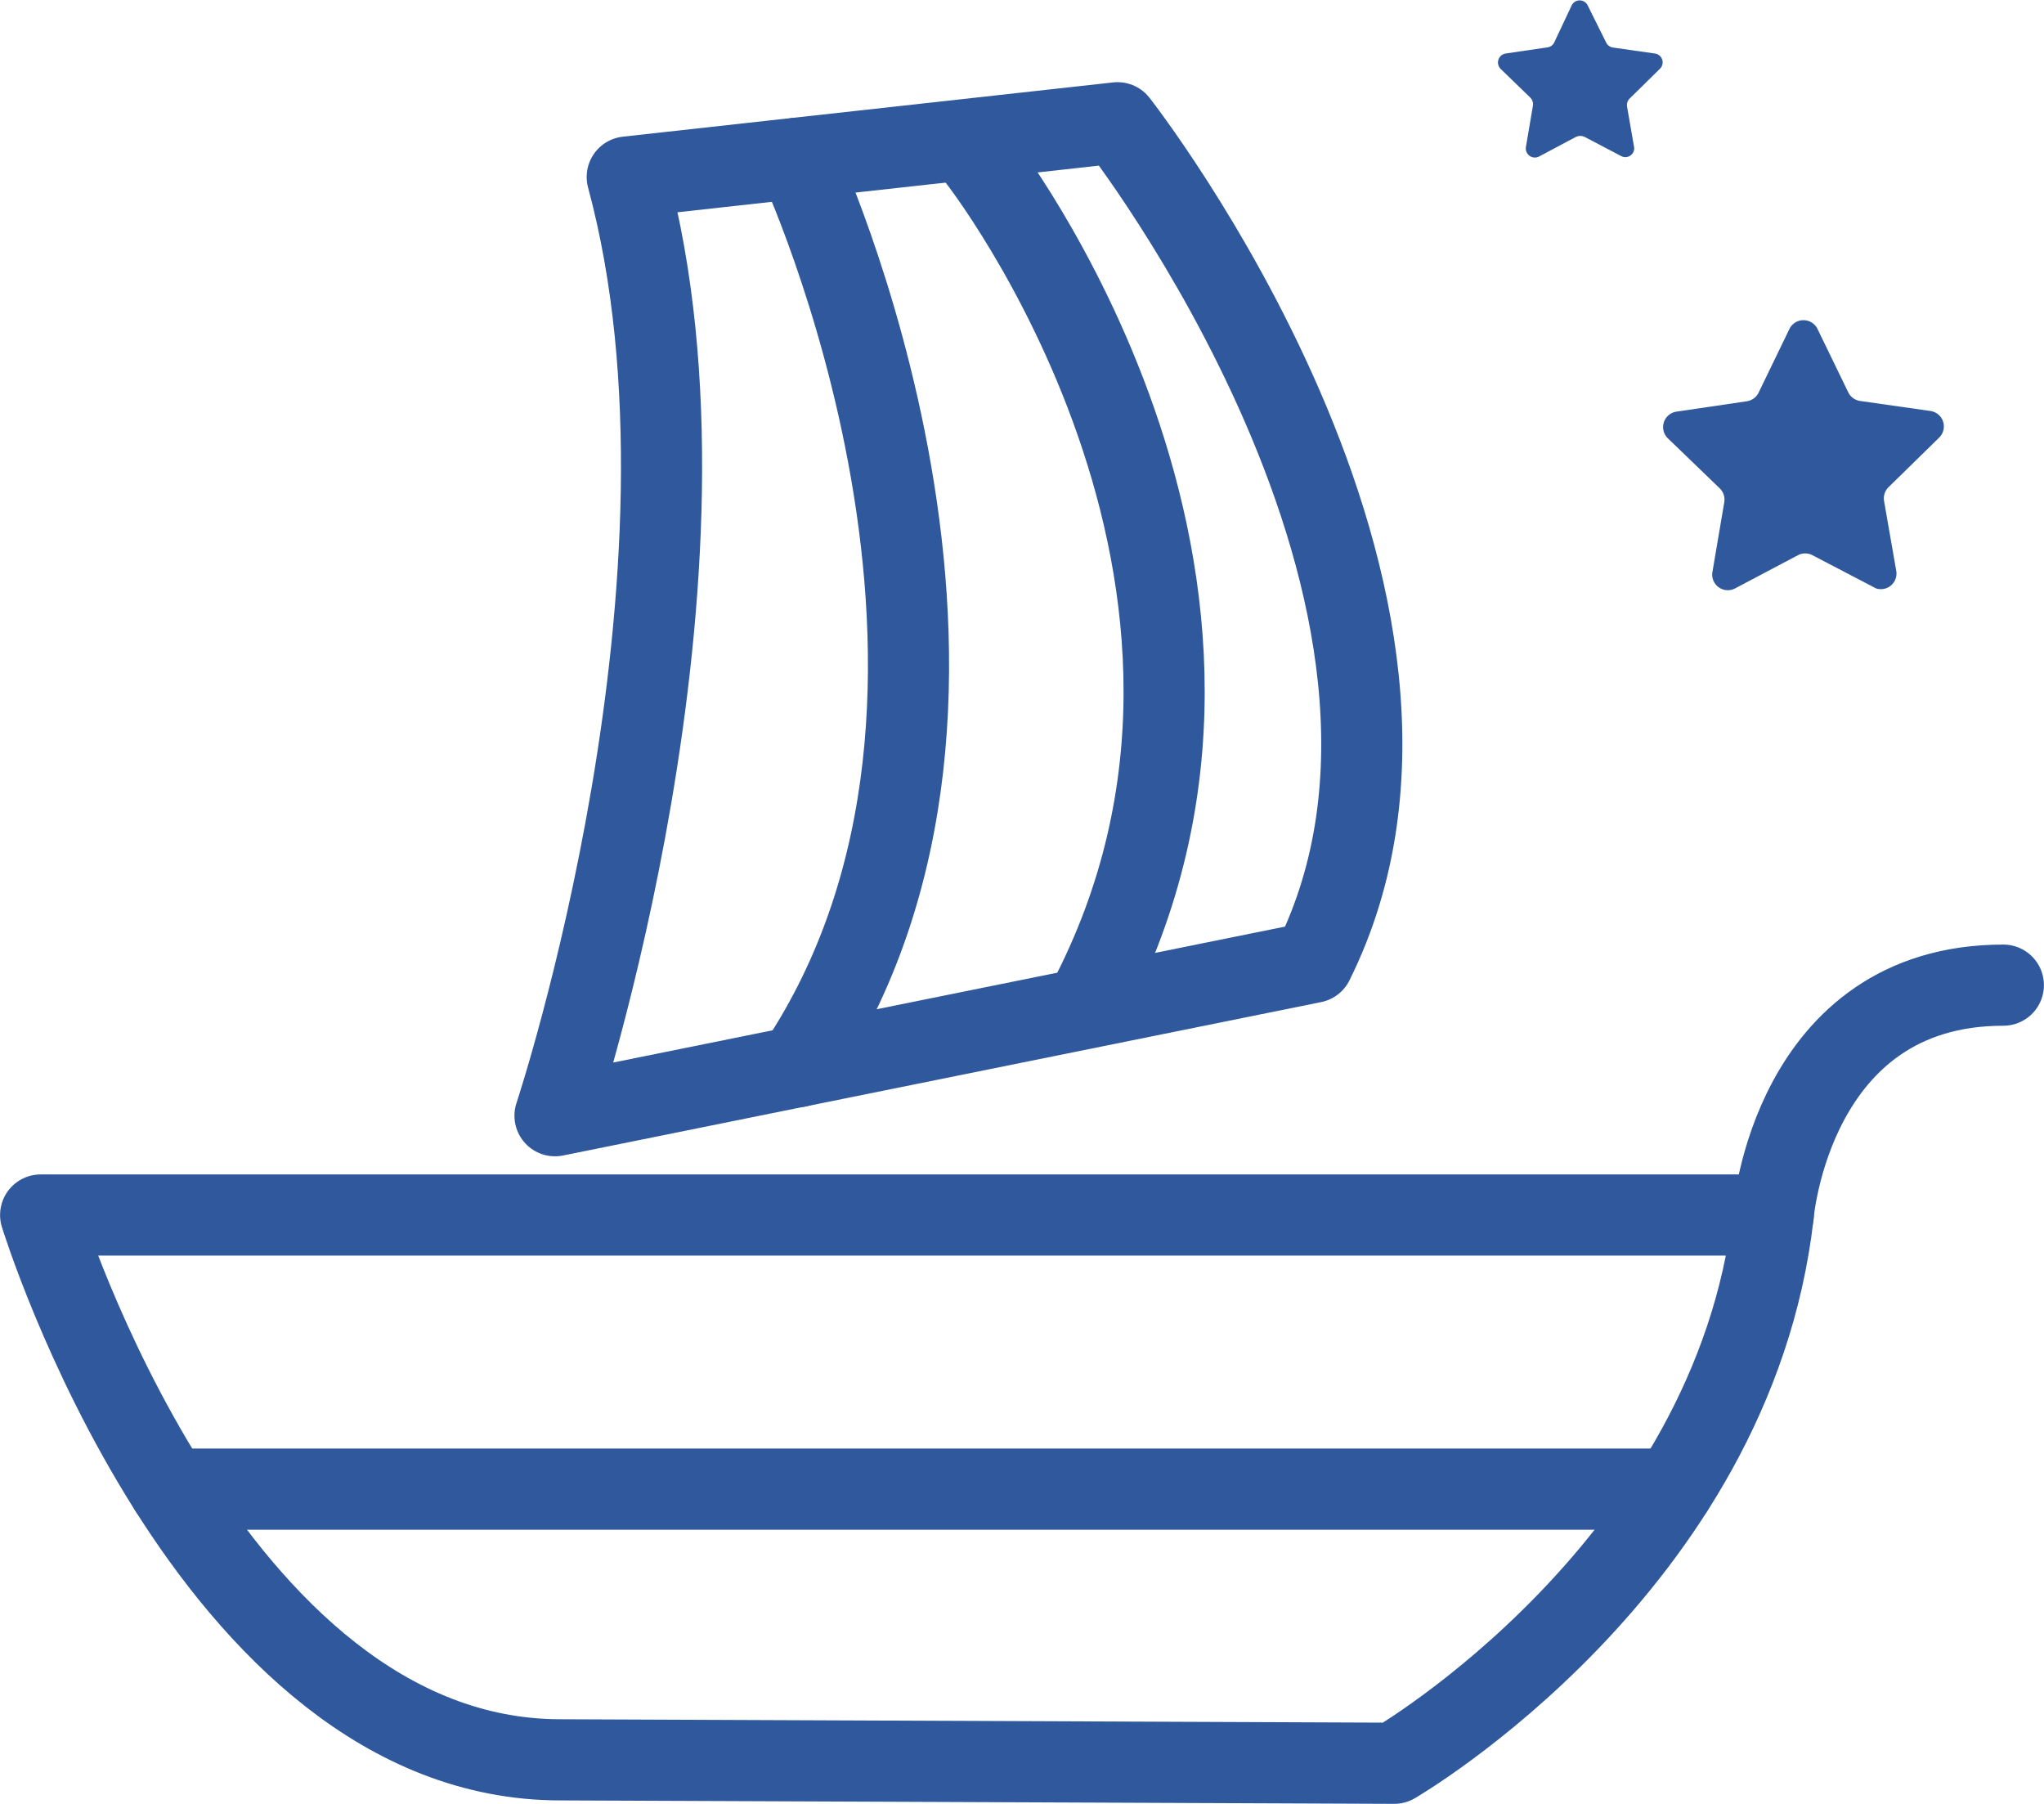
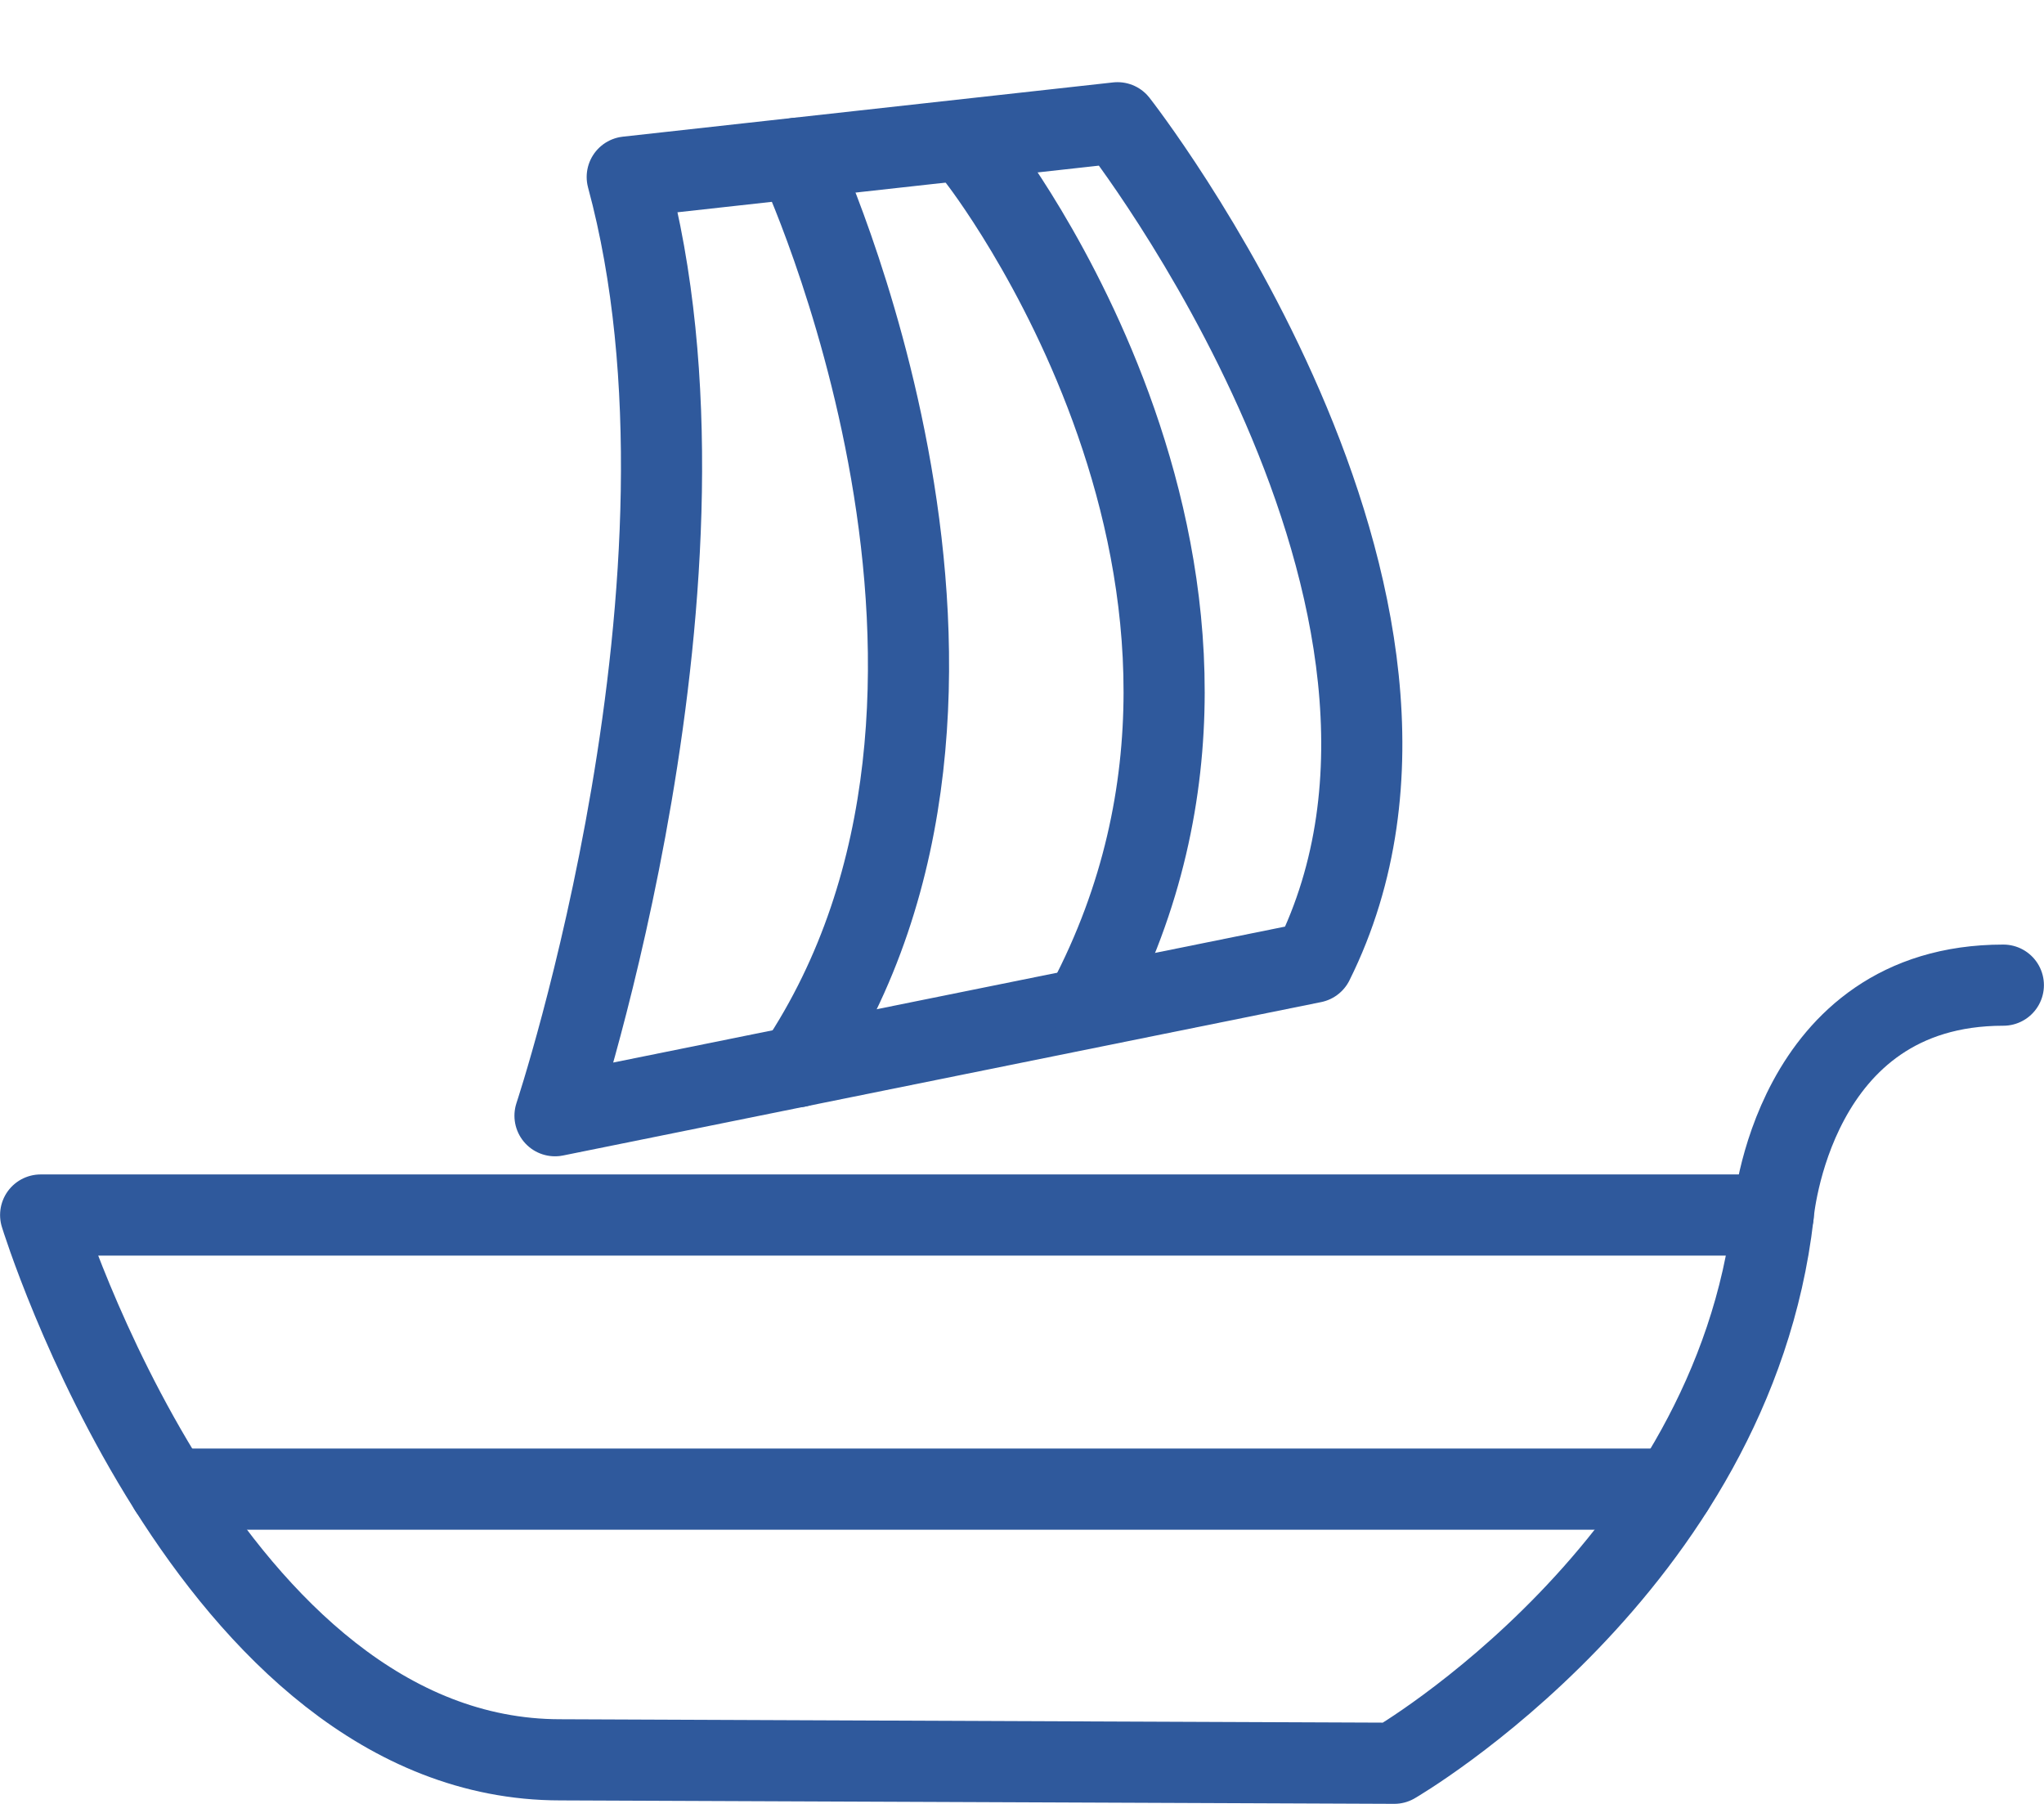
- <svg xmlns="http://www.w3.org/2000/svg" viewBox="0 0 130.74 115.36">
+ <svg xmlns="http://www.w3.org/2000/svg" id="Layer_1" data-name="Layer 1" viewBox="0 0 130.74 115.36">
  <defs>
-     <style>.cls-1{fill:none;stroke:#2f599c;stroke-linecap:round;stroke-linejoin:round;stroke-width:5.19px;}.cls-2{fill:#2f599c;}</style>
+     <style>.cls-1{fill:none;stroke:#2f599c;stroke-linecap:round;stroke-linejoin:round;stroke-width:5.19px;}</style>
  </defs>
-   <g id="Layer_2" data-name="Layer 2">
-     <g id="圖層_1" data-name="圖層 1">
-       <path class="cls-1" d="M89.18,112.76s21.65-12.55,24.24-35.06H2.6s10.73,34.84,33.24,34.84Z" />
-       <path class="cls-1" d="M40.12,11.32,71.48,7.85s24,30.6,12.51,53.69L35.5,71.35S47,36.72,40.12,11.32Z" />
-       <path class="cls-1" d="M51,10.12s16,34.19,0,58.1" />
-       <path class="cls-1" d="M62.56,10.12s21.21,27,7,54" />
-       <line class="cls-1" x1="10.85" y1="95.23" x2="107.01" y2="95.23" />
-       <path class="cls-1" d="M113.42,77.7S114.58,63,128.14,63" />
-       <path class="cls-2" d="M103.73,10l-2.38-1.25a.64.64,0,0,0-.54,0l-2.37,1.26a.58.58,0,0,1-.84-.6l.45-2.65a.6.6,0,0,0-.16-.51L96,4.42a.58.58,0,0,1,.32-1l2.66-.39a.56.56,0,0,0,.43-.31L100.54.32a.57.57,0,0,1,1,0l1.2,2.41a.56.56,0,0,0,.43.31l2.66.38a.57.57,0,0,1,.32,1l-1.92,1.89a.58.58,0,0,0-.16.5l.46,2.65A.57.57,0,0,1,103.73,10Z" />
-       <path class="cls-2" d="M120,37.63l-4.08-2.13a1,1,0,0,0-.91,0l-4.07,2.15a1,1,0,0,1-1.42-1l.77-4.54a1,1,0,0,0-.28-.87L106.65,28a1,1,0,0,1,.54-1.67l4.55-.67a1,1,0,0,0,.74-.54l2-4.13a1,1,0,0,1,1.75,0l2,4.12a1,1,0,0,0,.74.53l4.56.65a1,1,0,0,1,.54,1.66l-3.29,3.22a1,1,0,0,0-.27.87l.79,4.53A1,1,0,0,1,120,37.63Z" />
-     </g>
+   <g id="圖層_1" data-name="圖層 1">
+     <path class="cls-1" d="M89.18,112.76s21.65-12.55,24.24-35.06H2.6s10.73,34.84,33.24,34.84Z" />
+     <path class="cls-1" d="M40.12,11.32,71.48,7.85s24,30.6,12.51,53.69L35.5,71.35S47,36.72,40.12,11.32Z" />
+     <path class="cls-1" d="M51,10.12s16,34.19,0,58.1" />
+     <path class="cls-1" d="M62.56,10.12s21.21,27,7,54" />
+     <line class="cls-1" x1="10.85" y1="95.23" x2="107.01" y2="95.23" />
+     <path class="cls-1" d="M113.42,77.7S114.58,63,128.14,63" />
  </g>
</svg>
